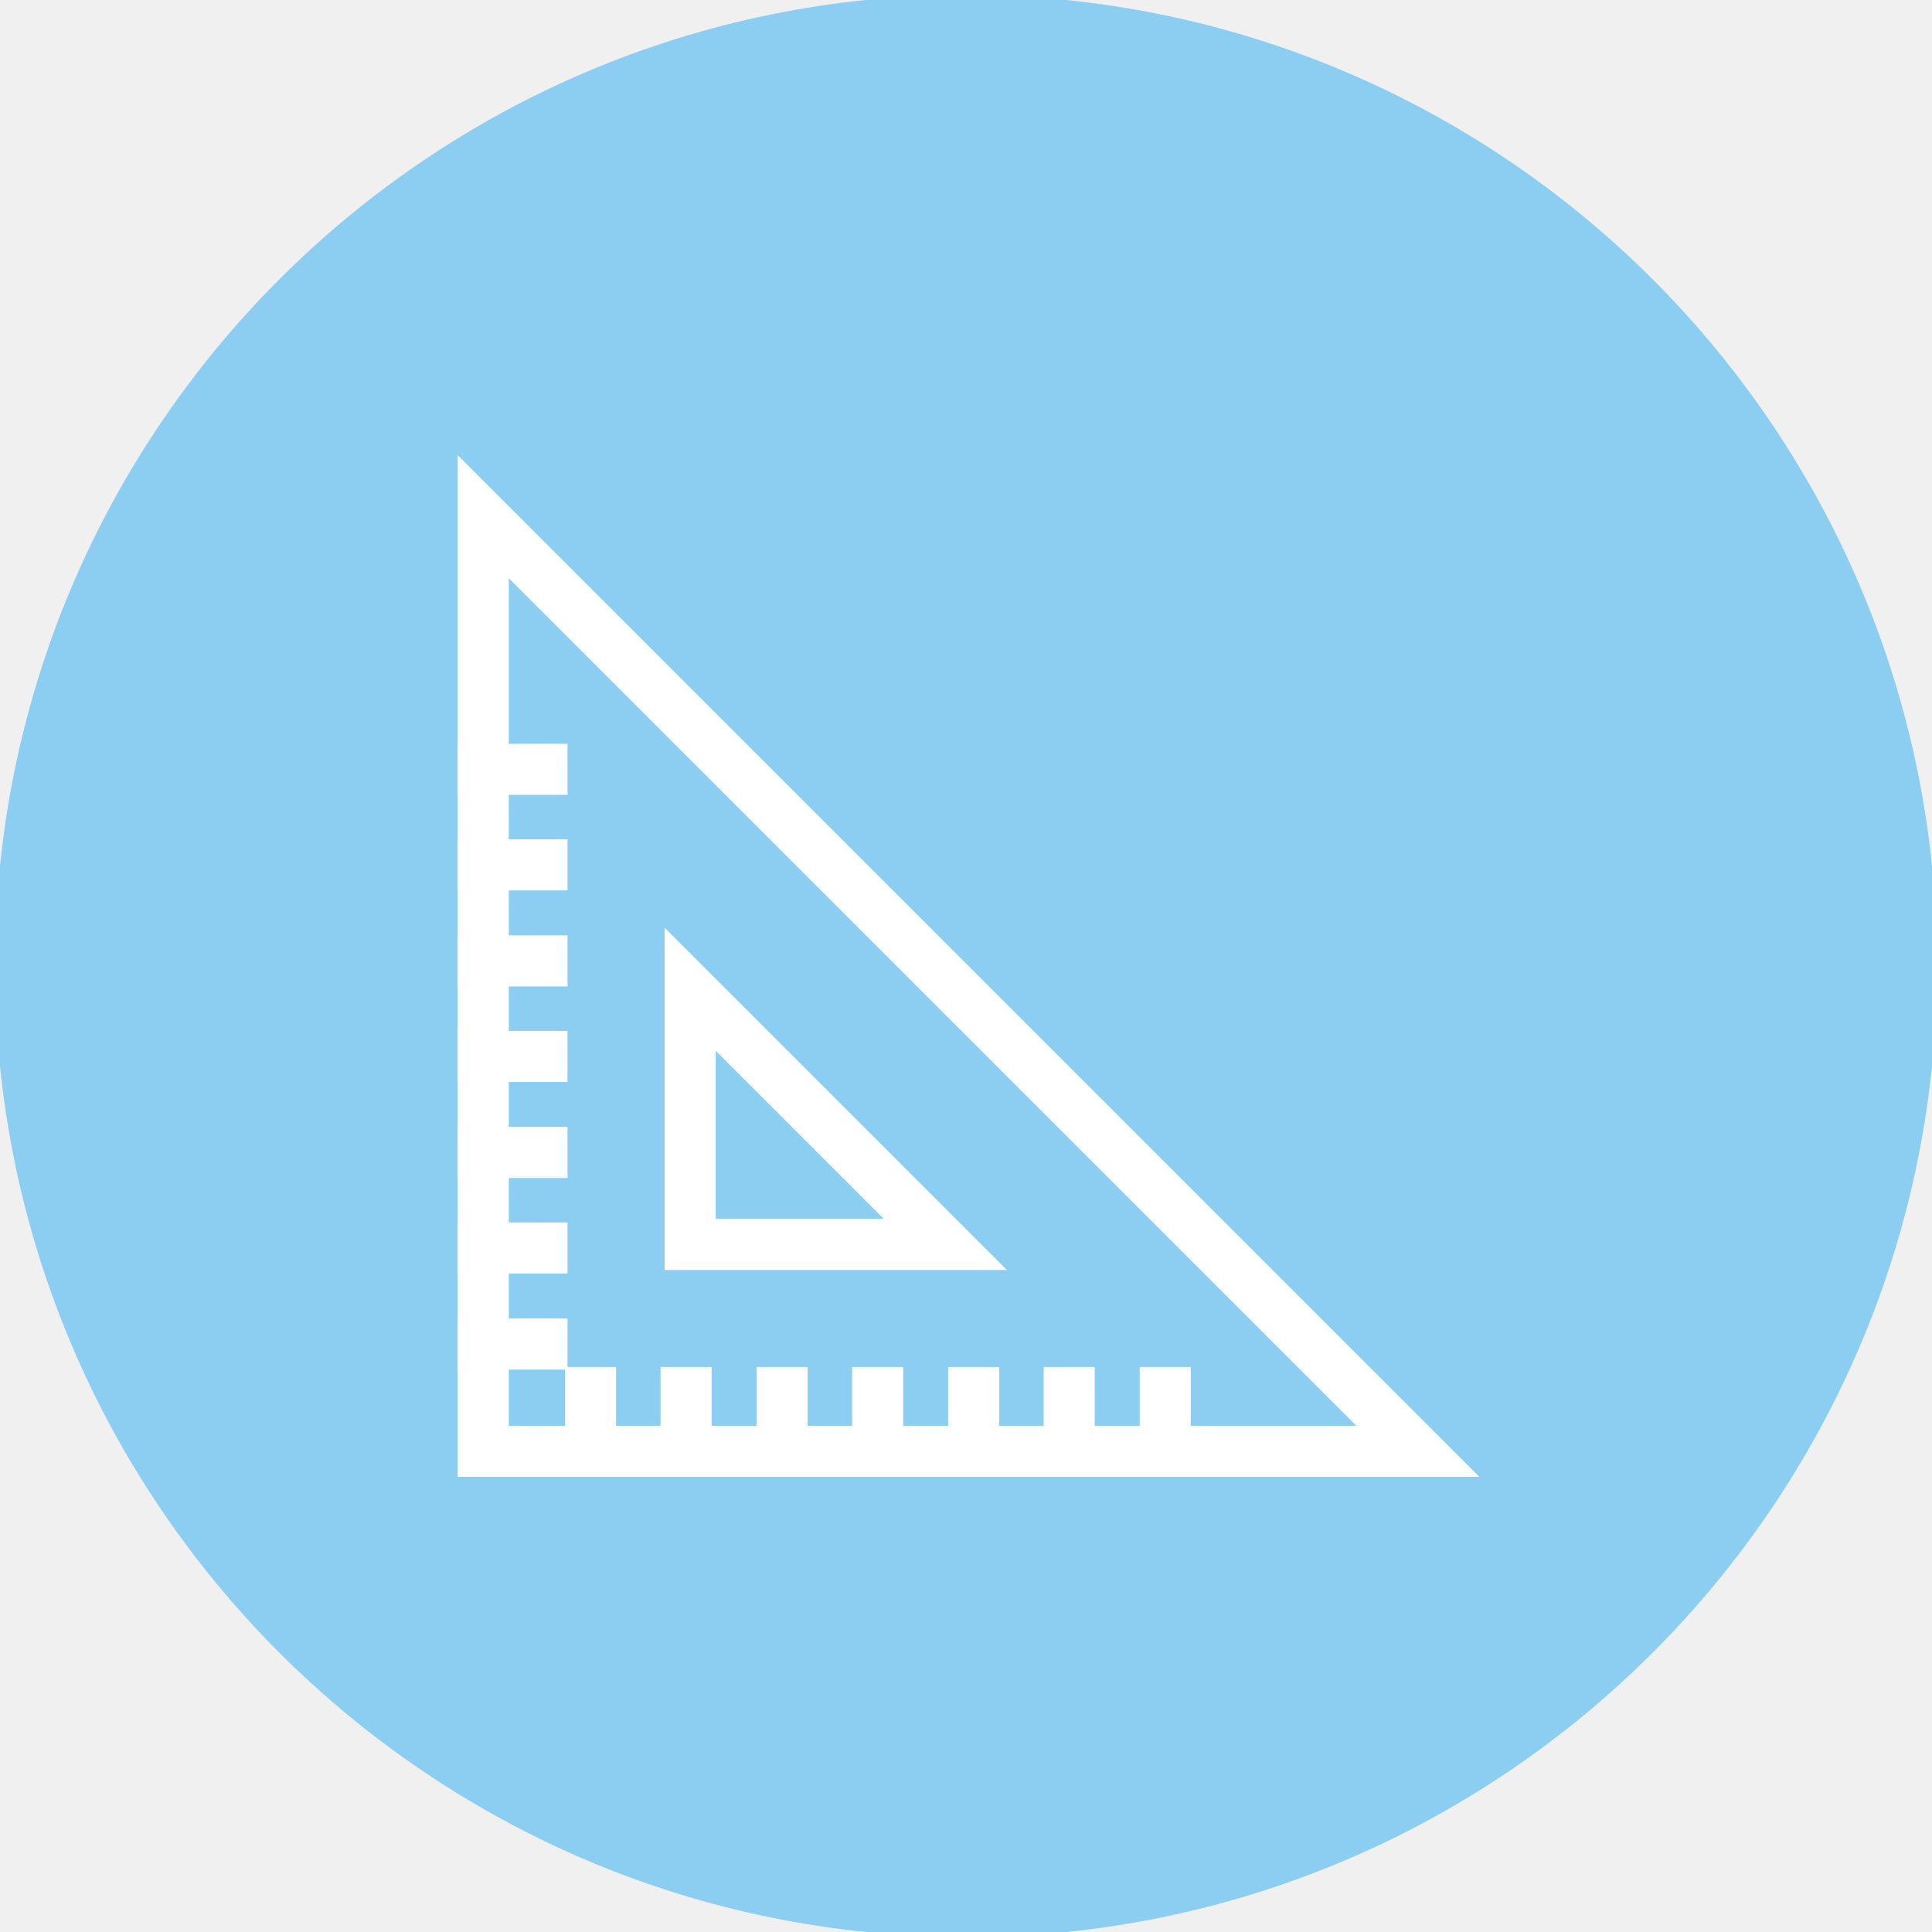
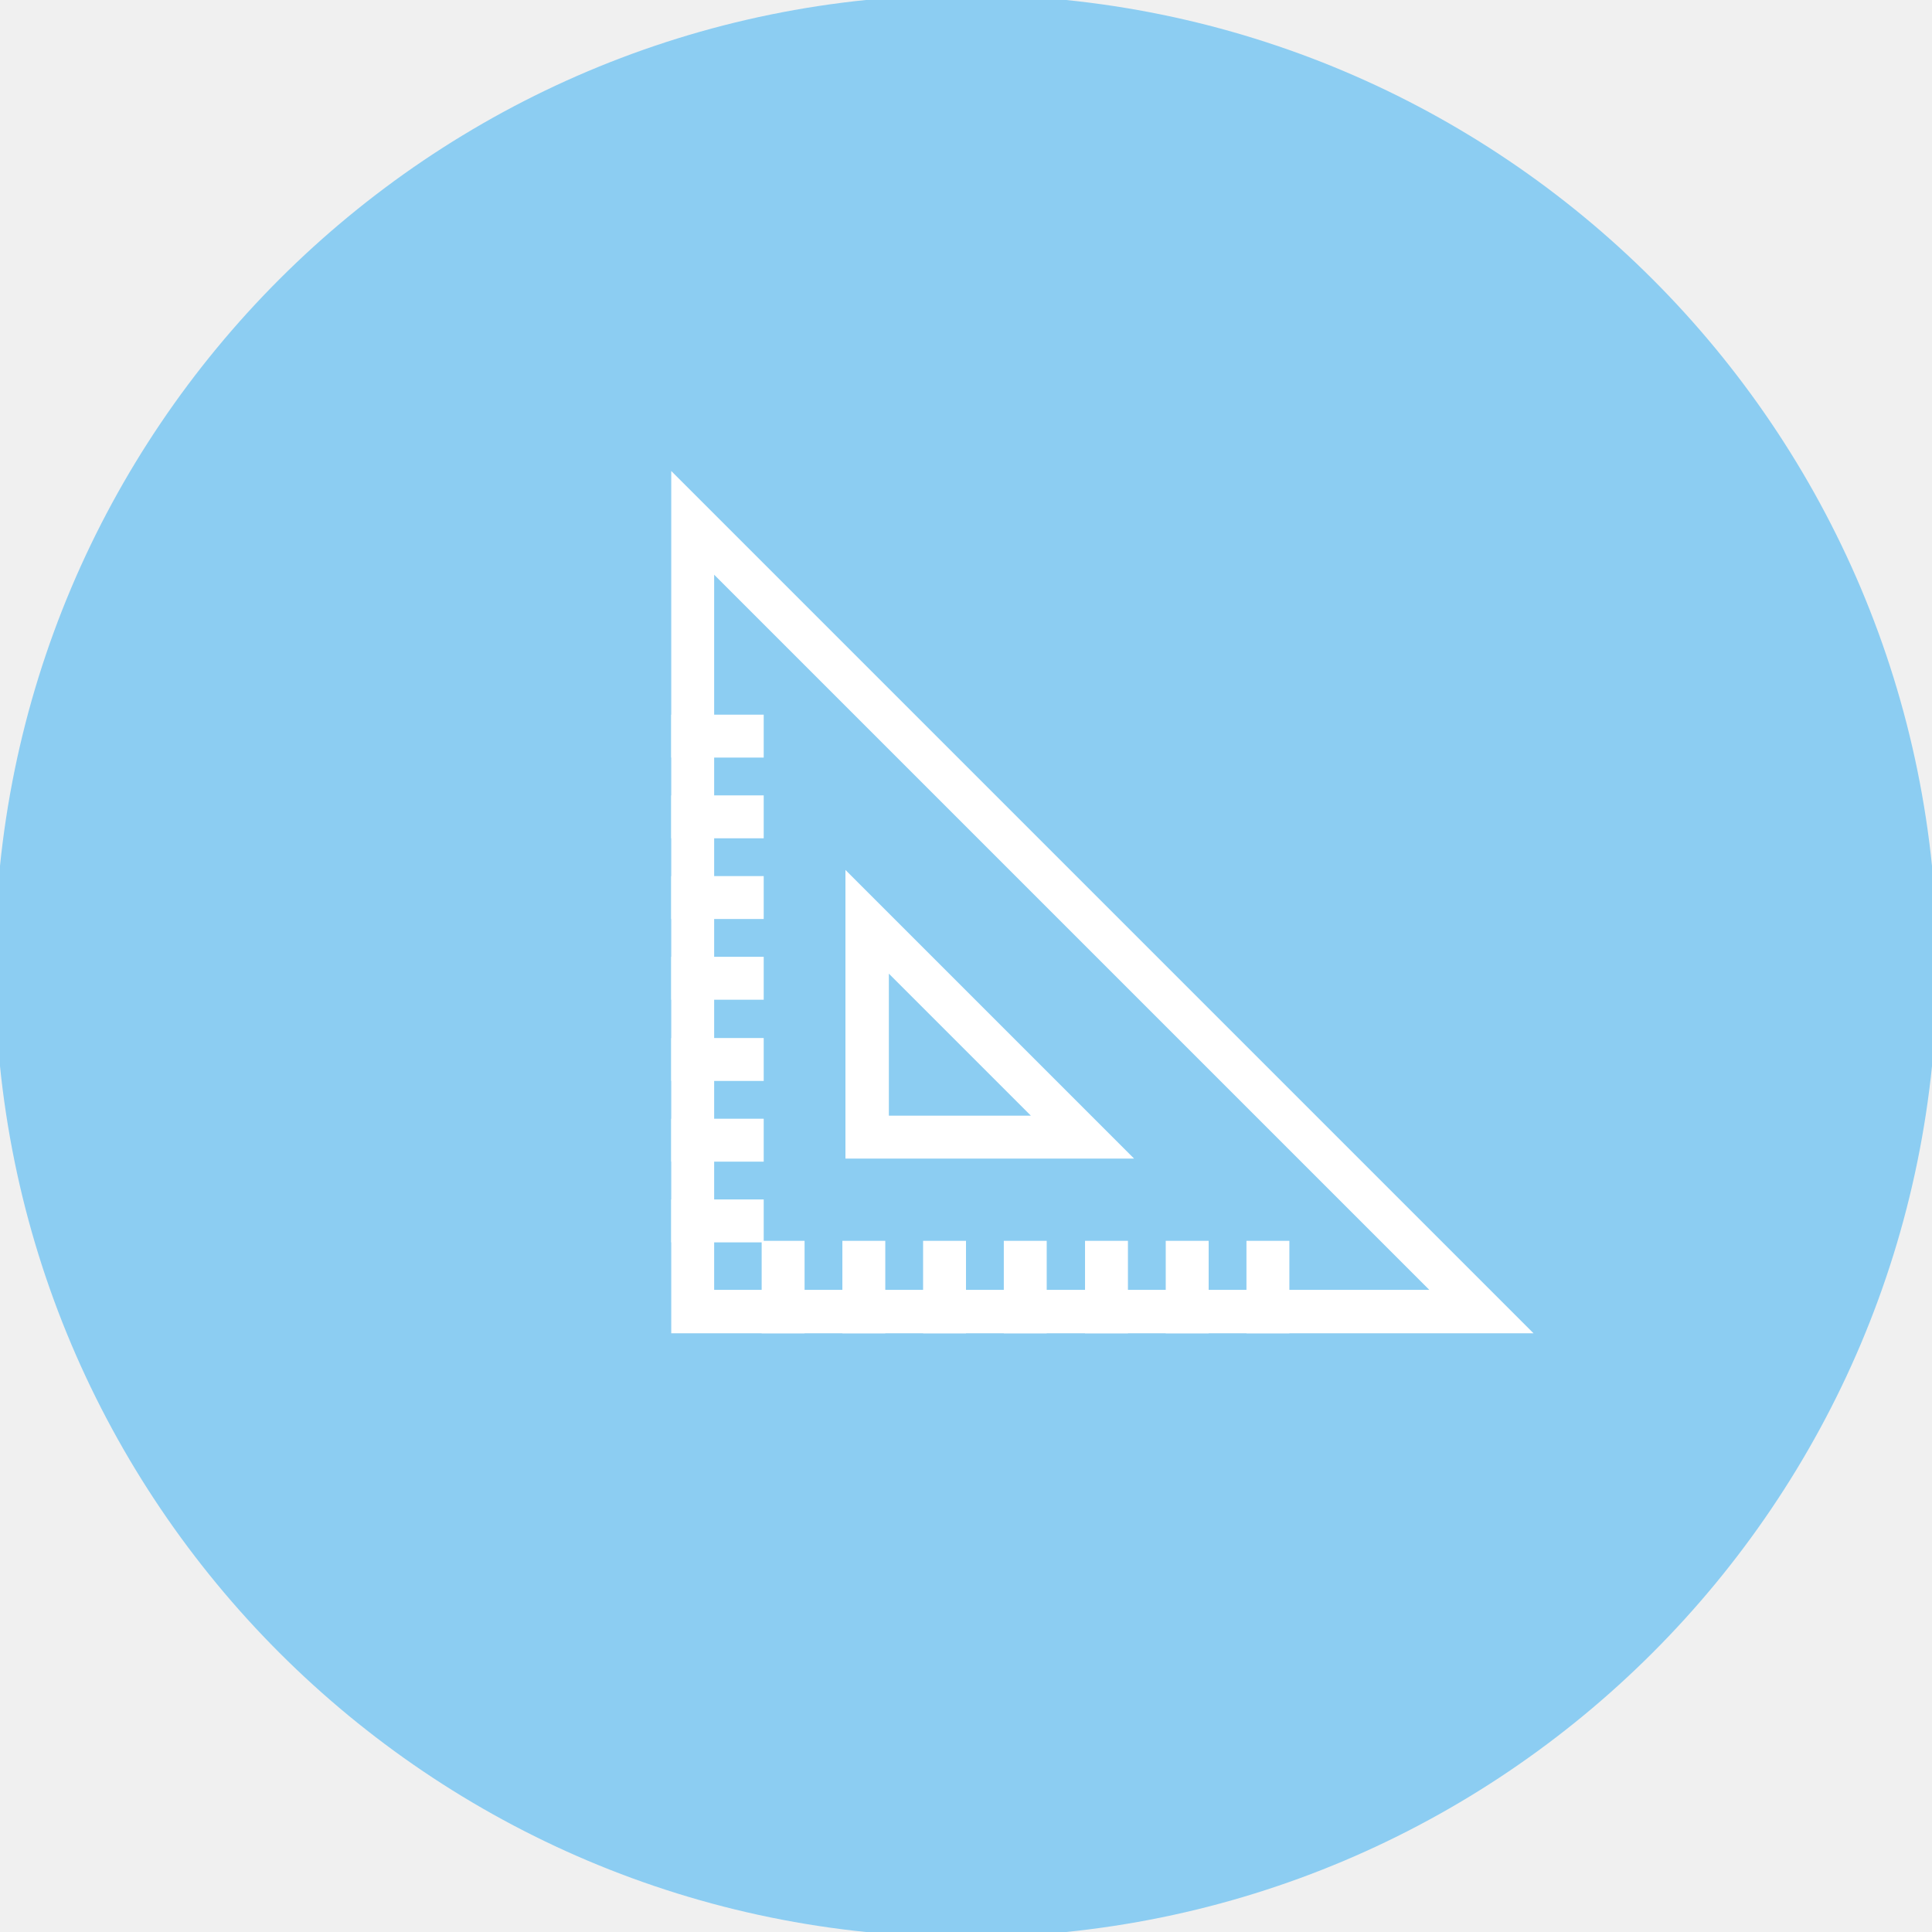
<svg xmlns="http://www.w3.org/2000/svg" version="1.1" id="Livello_1" x="0px" y="0px" viewBox="0 0 378.2 378.2" style="enable-background:new 0 0 378.2 378.2;" xml:space="preserve">
  <style type="text/css">
	.st0{fill:#8CCDF2;}
	.st1{fill:#FFFFFF;}
- 	.st2{fill:none;stroke:#FFFFFF;stroke-width:5;stroke-miterlimit:10;}
</style>
  <circle class="st0" cx="189.1" cy="189.1" r="190.1" />
-   <path class="st1" d="M99.6,113.2l165.9,165.9H99.6V113.2 M89.6,89.1v200h200L89.6,89.1L89.6,89.1z" />
-   <path class="st1" d="M140.1,205.7l32.9,32.9h-32.9V205.7 M130.1,181.6v67h67L130.1,181.6L130.1,181.6z" />
+   <path class="st1" d="M139.8,112.5l140,140h-140V112.5 M131.4,92.2V261h168.8L131.4,92.2L131.4,92.2z" />
+   <path class="st1" d="M174,190.6l27.8,27.8H174V190.6 M165.5,170.3v56.5h56.5L165.5,170.3L165.5,170.3z" />
  <g>
-     <rect x="89.6" y="145.6" class="st1" width="21.5" height="10" />
+     <rect x="131.4" y="139.9" class="st1" width="18.1" height="8.4" />
  </g>
  <g>
-     <rect x="89.6" y="164.3" class="st1" width="21.5" height="10" />
+     <rect x="131.4" y="155.7" class="st1" width="18.1" height="8.4" />
  </g>
  <g>
-     <rect x="89.6" y="183.1" class="st1" width="21.5" height="10" />
+     <rect x="131.4" y="171.5" class="st1" width="18.1" height="8.4" />
  </g>
  <g>
-     <rect x="89.6" y="201.8" class="st1" width="21.5" height="10" />
+     <rect x="131.4" y="187.3" class="st1" width="18.1" height="8.4" />
  </g>
  <g>
-     <rect x="89.6" y="220.6" class="st1" width="21.5" height="10" />
+     <rect x="131.4" y="203.2" class="st1" width="18.1" height="8.4" />
  </g>
  <g>
-     <rect x="89.6" y="239.3" class="st1" width="21.5" height="10" />
+     <rect x="131.4" y="219" class="st1" width="18.1" height="8.4" />
  </g>
  <g>
-     <rect x="89.6" y="258.1" class="st1" width="21.5" height="10" />
+     <rect x="131.4" y="234.8" class="st1" width="18.1" height="8.4" />
  </g>
  <g>
-     <rect x="110.6" y="267.6" class="st1" width="10" height="21.5" />
+     <rect x="149.1" y="242.9" class="st1" width="8.4" height="18.1" />
  </g>
  <g>
-     <rect x="129.3" y="267.6" class="st1" width="10" height="21.5" />
+     <rect x="164.9" y="242.9" class="st1" width="8.4" height="18.1" />
  </g>
  <g>
-     <rect x="148.1" y="267.6" class="st1" width="10" height="21.5" />
+     <rect x="180.7" y="242.9" class="st1" width="8.4" height="18.1" />
  </g>
  <g>
-     <rect x="166.8" y="267.6" class="st1" width="10" height="21.5" />
+     <rect x="196.5" y="242.9" class="st1" width="8.4" height="18.1" />
  </g>
  <g>
-     <rect x="185.6" y="267.6" class="st1" width="10" height="21.5" />
+     <rect x="212.4" y="242.9" class="st1" width="8.4" height="18.1" />
  </g>
  <g>
-     <rect x="204.3" y="267.6" class="st1" width="10" height="21.5" />
+     <rect x="228.2" y="242.9" class="st1" width="8.4" height="18.1" />
  </g>
  <g>
-     <rect x="223.1" y="267.6" class="st1" width="10" height="21.5" />
+     <rect x="244" y="242.9" class="st1" width="8.4" height="18.1" />
  </g>
</svg>
